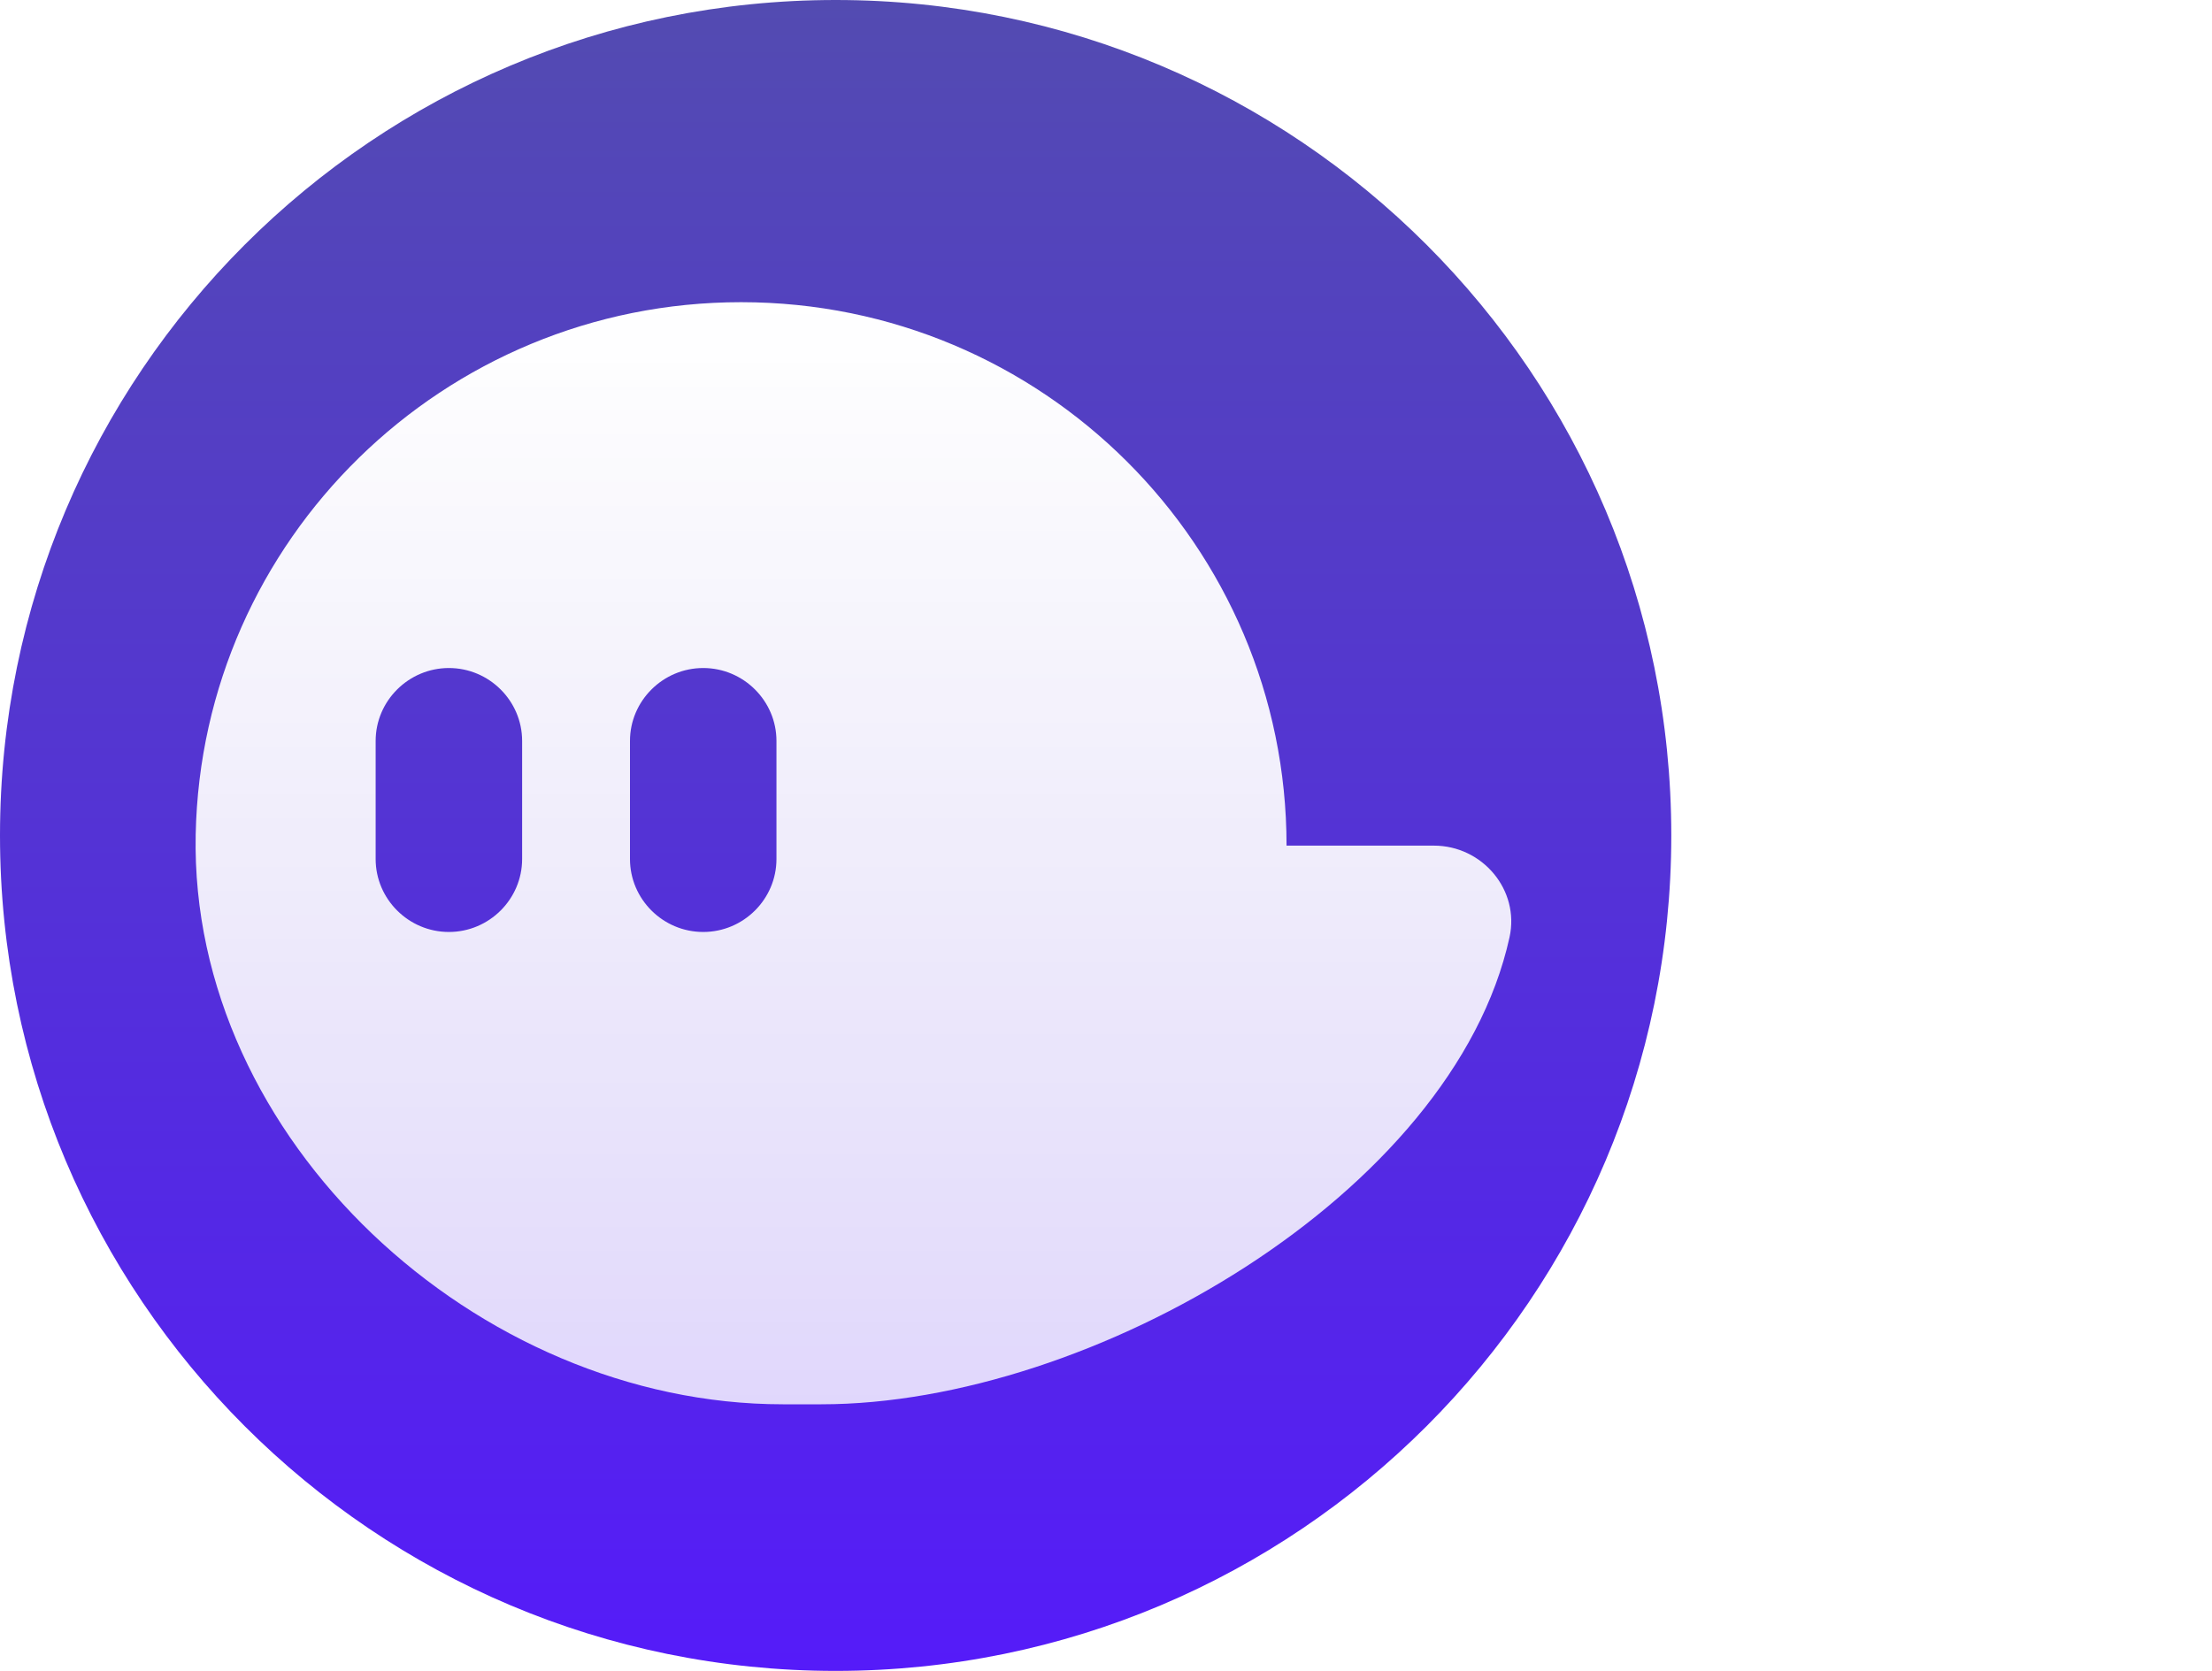
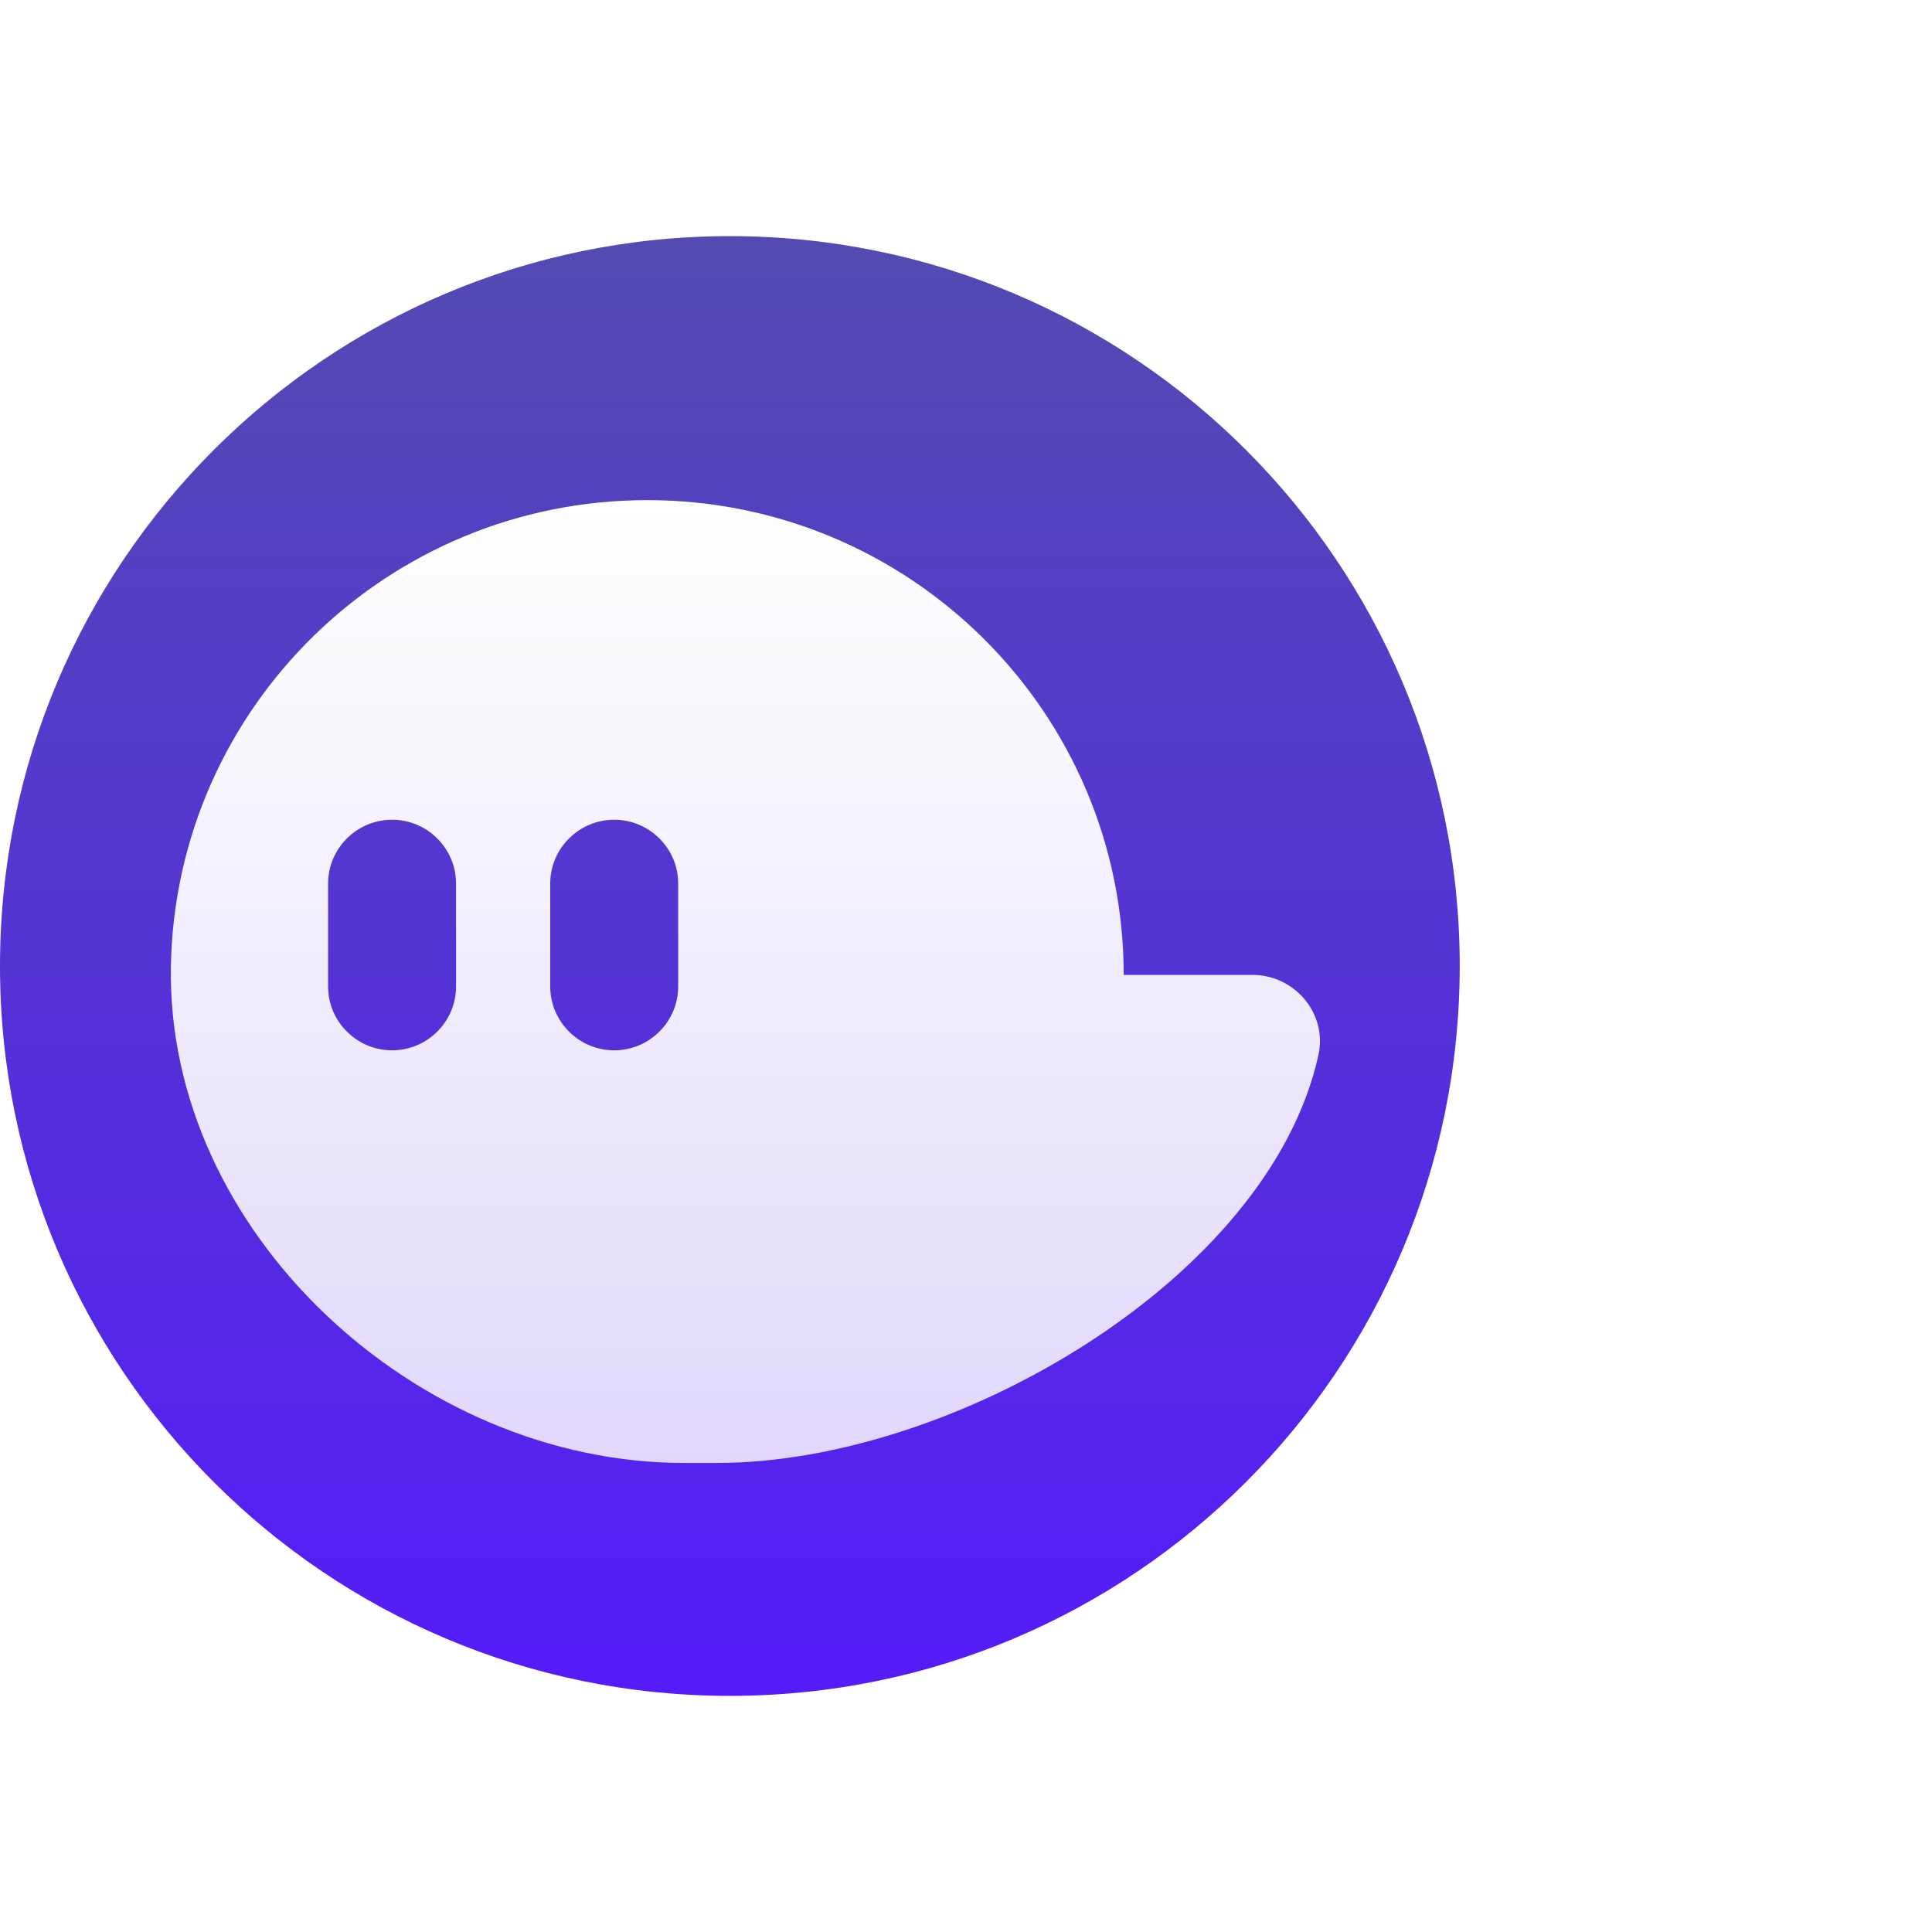
- <svg xmlns="http://www.w3.org/2000/svg" width="45" height="34" viewBox="0 0 45 34" fill="none">
+ <svg xmlns="http://www.w3.org/2000/svg" width="24" height="24" viewBox="0 0 45 34" fill="none">
  <circle cx="17" cy="17" r="17" fill="url(#paint0_linear)" />
  <path d="M29.17 17.207H26.173C26.173 11.1 21.205 6.149 15.076 6.149C9.023 6.149 4.101 10.979 3.981 16.981C3.856 23.186 9.698 28.575 15.926 28.575H16.709C22.2 28.575 29.559 24.292 30.709 19.073C30.921 18.111 30.159 17.207 29.17 17.207ZM10.622 17.479C10.622 18.296 9.952 18.964 9.132 18.964C8.313 18.964 7.642 18.296 7.642 17.479V15.077C7.642 14.261 8.313 13.593 9.132 13.593C9.952 13.593 10.622 14.261 10.622 15.077V17.479ZM15.796 17.479C15.796 18.296 15.126 18.964 14.306 18.964C13.486 18.964 12.816 18.296 12.816 17.479V15.077C12.816 14.261 13.487 13.593 14.306 13.593C15.126 13.593 15.796 14.261 15.796 15.077V17.479Z" fill="url(#paint1_linear)" />
  <defs>
    <linearGradient id="paint0_linear" x1="17" y1="0" x2="17" y2="34" gradientUnits="userSpaceOnUse">
      <stop stop-color="#534BB1" />
      <stop offset="1" stop-color="#551BF9" />
    </linearGradient>
    <linearGradient id="paint1_linear" x1="17.362" y1="6.149" x2="17.362" y2="28.575" gradientUnits="userSpaceOnUse">
      <stop stop-color="white" />
      <stop offset="1" stop-color="white" stop-opacity="0.82" />
    </linearGradient>
  </defs>
</svg>
